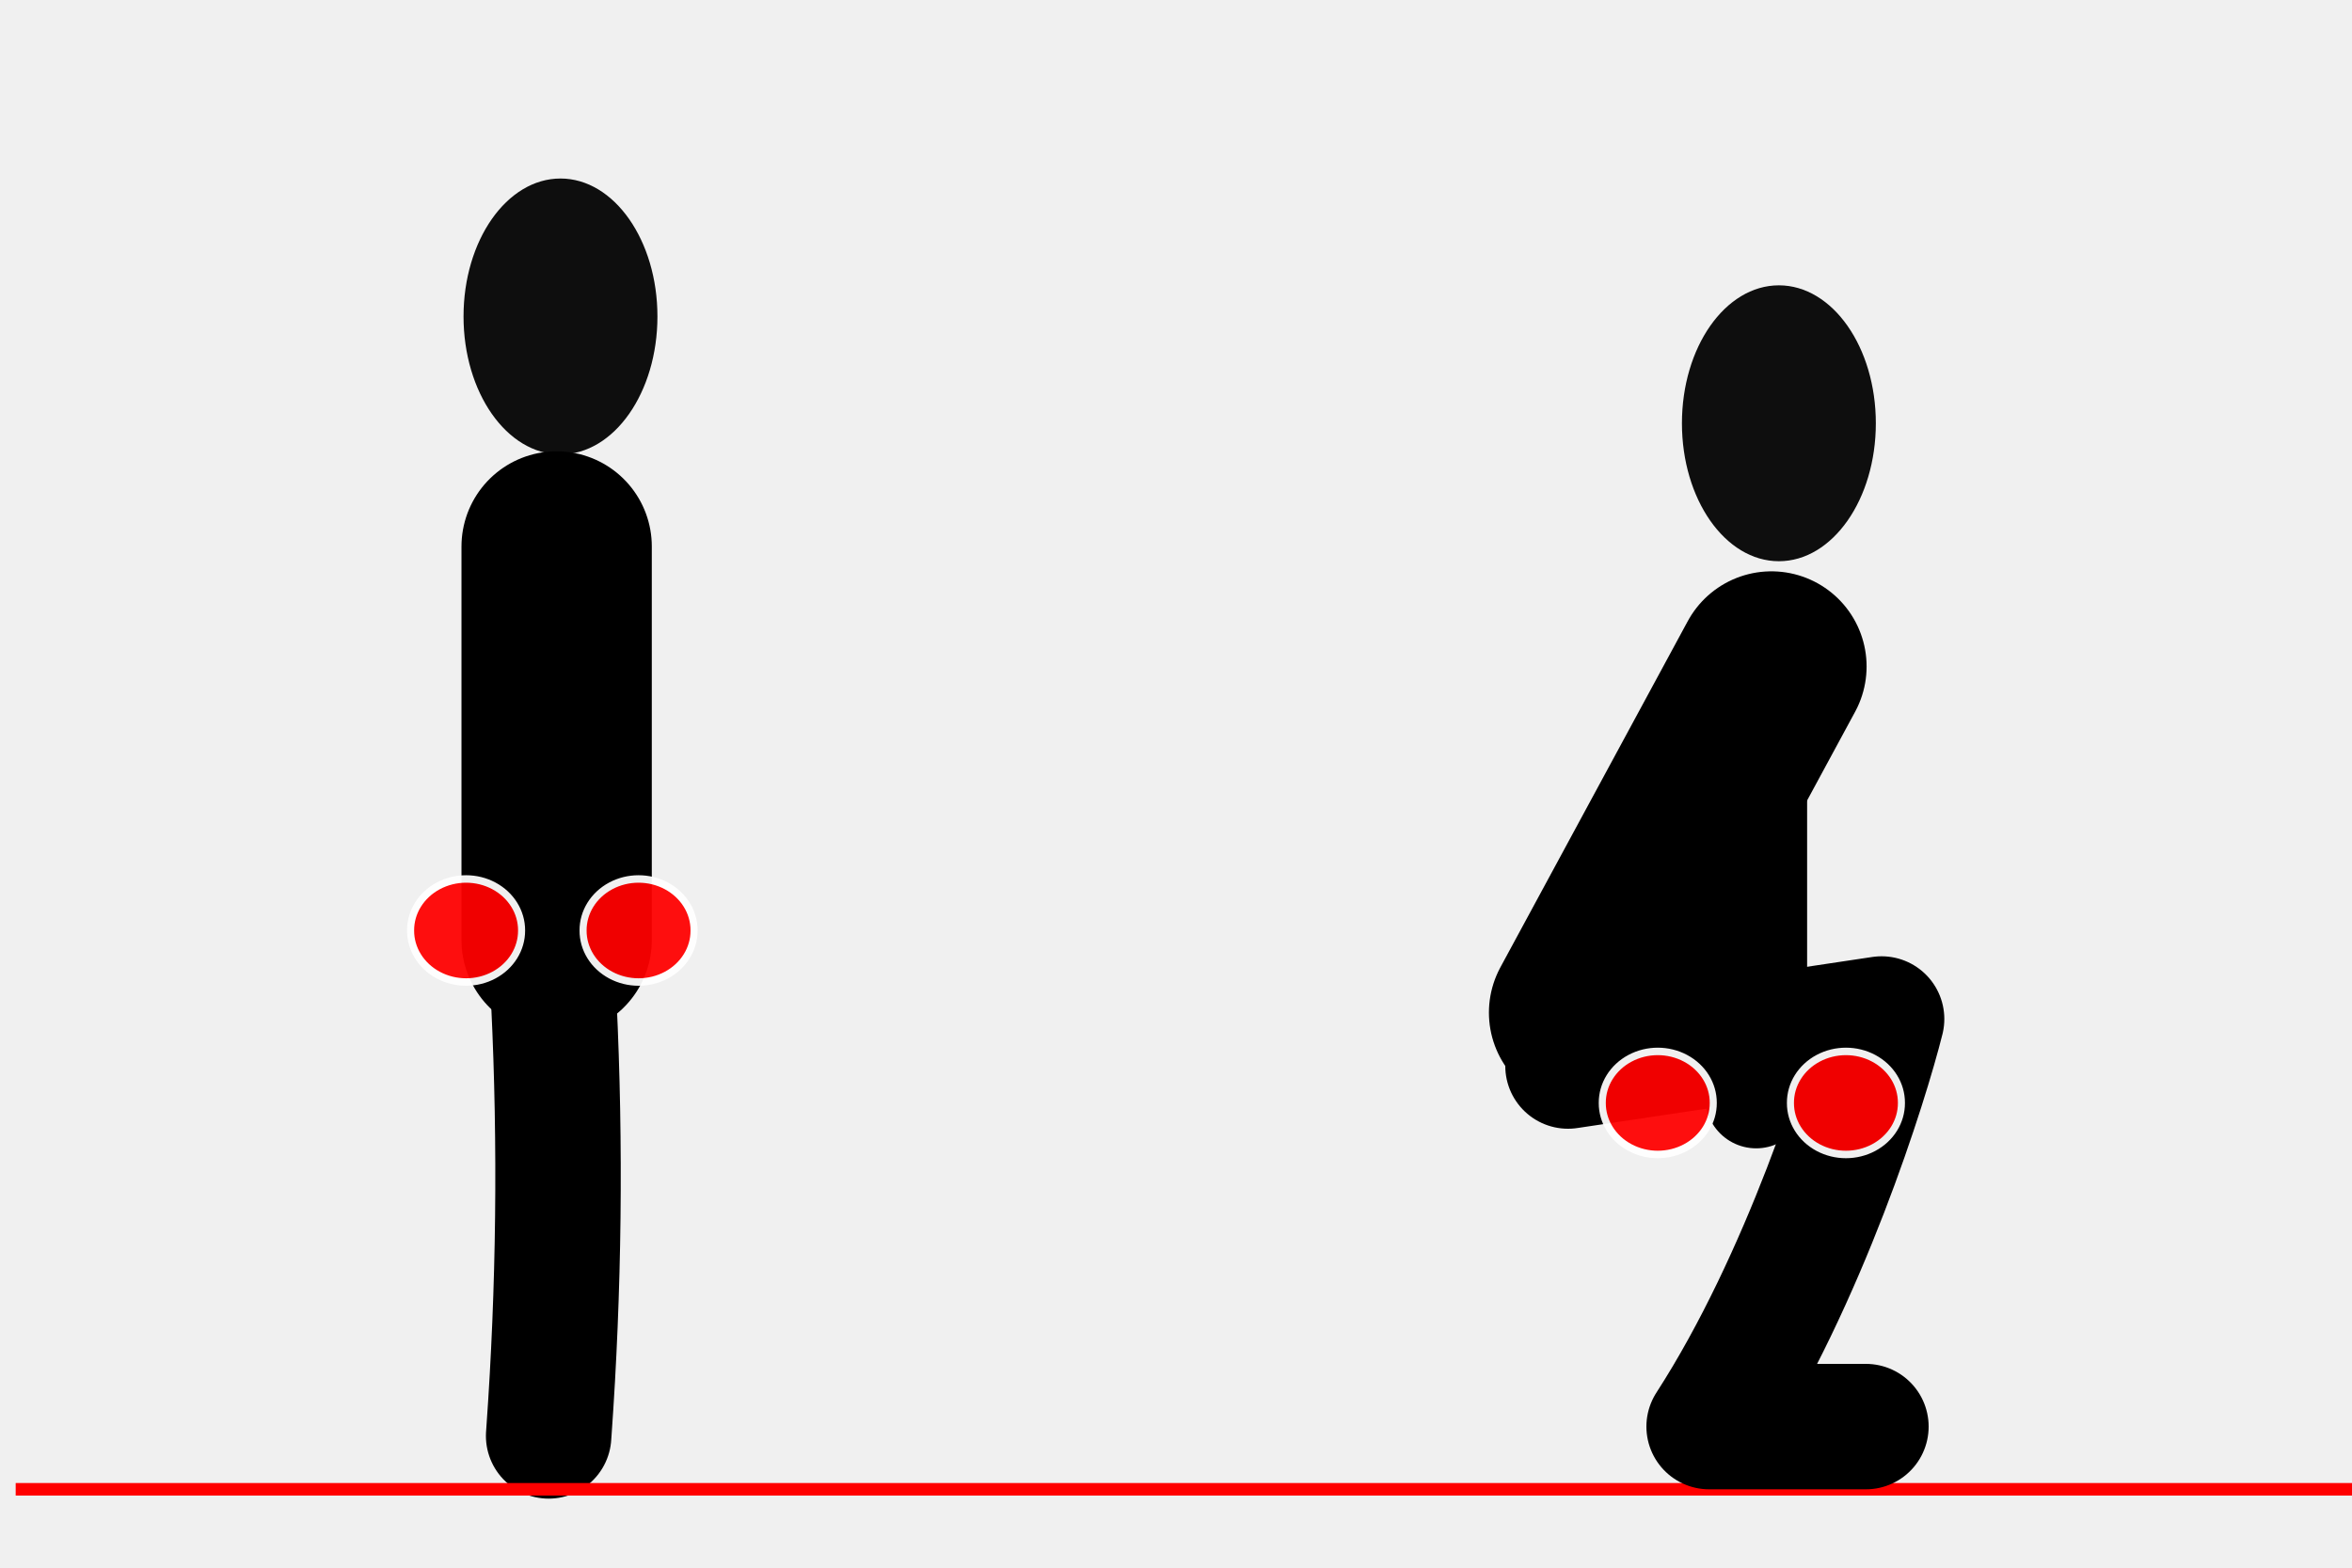
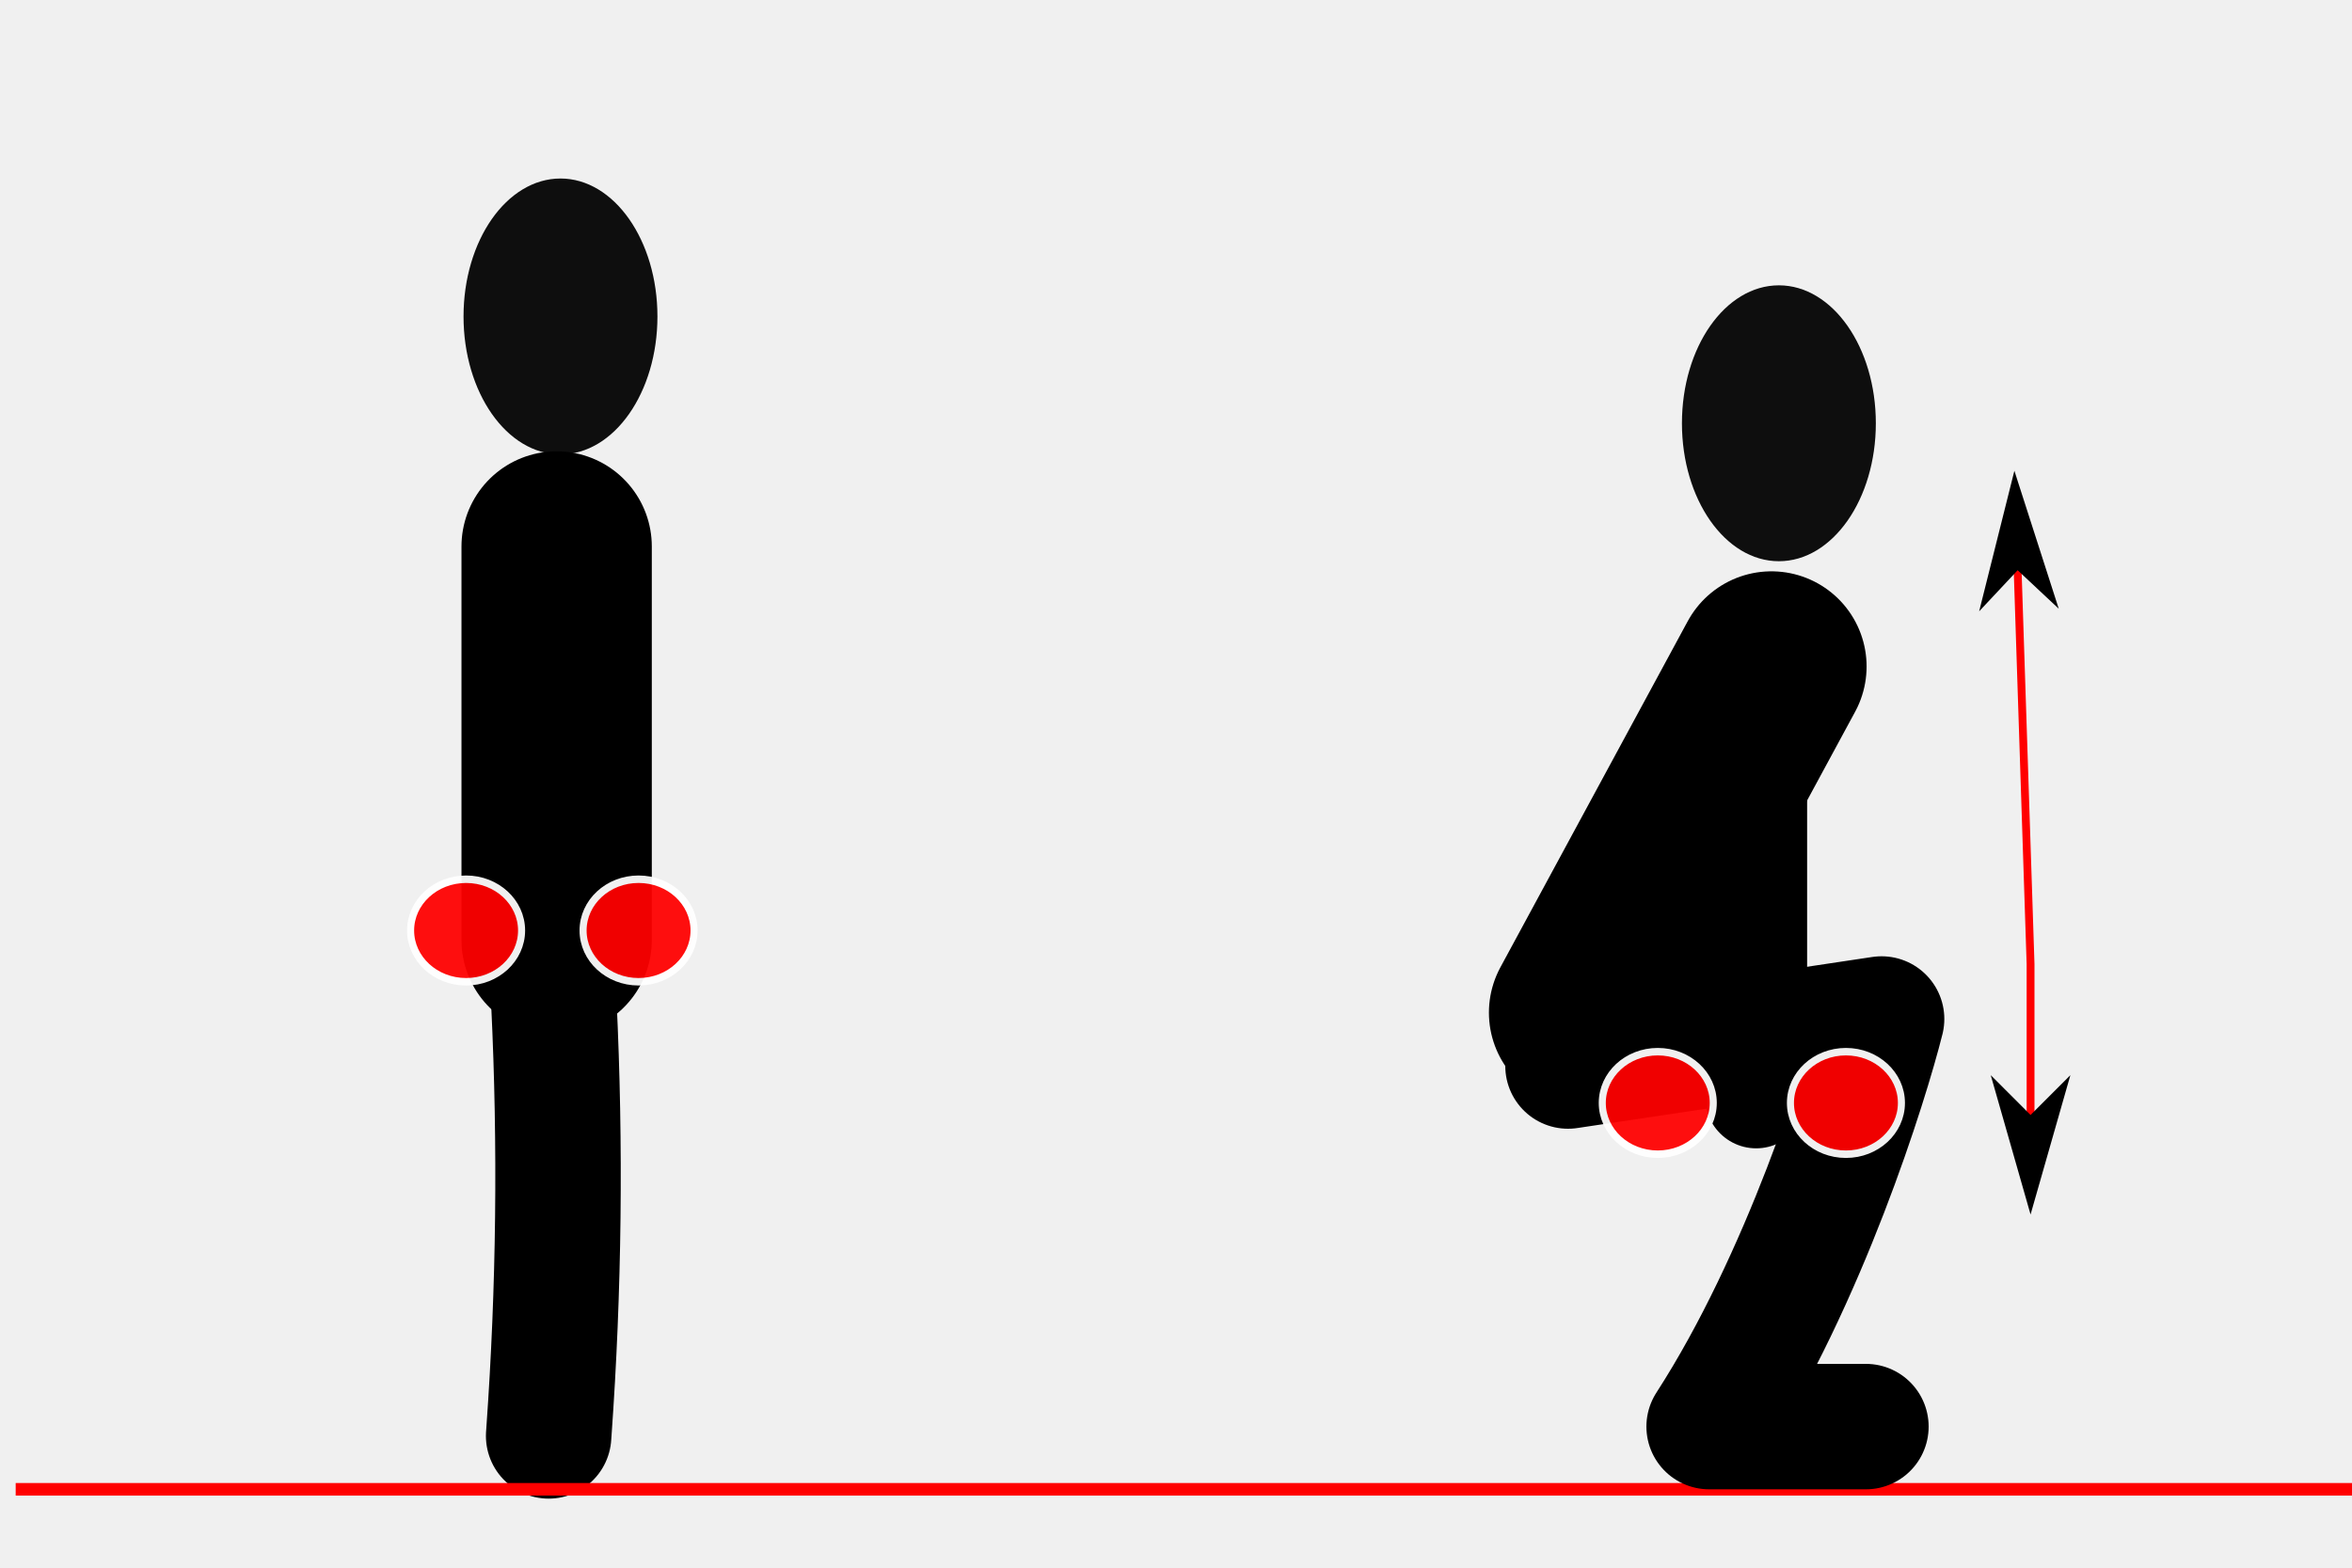
<svg xmlns="http://www.w3.org/2000/svg" width="300" height="200" id="svg4874" version="1.1">
  <defs id="defs4876">
-     </defs>
+     <marker orient="auto" refY="0" refX="0" id="Arrow1Lstart" style="overflow:visible">
+       <path id="path3910" d="M 0,0 5,-5 -12.5,0 5,5 0,0 z" style="fill-rule:evenodd;stroke:#000000;stroke-width:1pt" transform="matrix(0.8,0,0,0.8,10,0)" />
+     </marker>
+     <marker orient="auto" refY="0" refX="0" id="Arrow1Lend" style="overflow:visible">
+       <path id="path3913" d="M 0,0 5,-5 -12.5,0 5,5 0,0 z" style="fill-rule:evenodd;stroke:#000000;stroke-width:1pt" transform="matrix(-0.8,0,0,-0.8,-10,0)" />
+     </marker>
+   </defs>
  <g id="layer1" transform="translate(0,-852.3622)">
    <path style="opacity:0.94;fill:#000000;fill-opacity:1;stroke:#000000;stroke-width:25;stroke-linecap:round;stroke-linejoin:round;stroke-miterlimit:4;stroke-opacity:1;stroke-dasharray:none" id="path3767" d="m 437.143,330.934 c 0,52.862 -41.574,95.714 -92.857,95.714 -51.284,0 -92.857,-42.853 -92.857,-95.714 0,-52.862 41.574,-95.714 92.857,-95.714 51.284,0 92.857,42.853 92.857,95.714 z" transform="matrix(0.1173728,0,0,0.1626298,31.08066,838.9152)" />
    <path style="fill:#e67310;fill-opacity:1;stroke:#000000;stroke-width:16;stroke-linecap:round;stroke-linejoin:miter;stroke-miterlimit:4;stroke-opacity:1;stroke-dasharray:none" d="m 70.648,980.308 c 0.877,18.218 0.667,36.488 -0.629,54.68 -0.013,0.188 -0.027,0.375 -0.04,0.563" id="path4475-4" />
-     <path style="opacity:0.94;fill:#000000;fill-opacity:1;stroke:#000000;stroke-width:25;stroke-linecap:round;stroke-linejoin:round;stroke-miterlimit:4;stroke-opacity:1;stroke-dasharray:none" id="path3767-7" d="m 437.143,330.934 a 92.857,95.714 0 1 1 -185.714,0 92.857,95.714 0 1 1 185.714,0 z" transform="matrix(0.1173728,0,0,0.1626298,186.4891,852.5425)" />
+     <path style="opacity:0.94;fill:#000000;fill-opacity:1;stroke:#000000;stroke-width:25;stroke-linecap:round;stroke-linejoin:round;stroke-miterlimit:4;stroke-opacity:1;stroke-dasharray:none" id="path3767-7" d="m 437.143,330.934 c 0,52.862 -41.574,95.714 -92.857,95.714 -51.284,0 -92.857,-42.853 -92.857,-95.714 0,-52.862 41.574,-95.714 92.857,-95.714 51.284,0 92.857,42.853 92.857,95.714 z" transform="matrix(0.1173728,0,0,0.1626298,186.4891,852.5425)" />
    <path style="fill:none;stroke:#000000;stroke-width:24.276;stroke-linecap:round;stroke-linejoin:miter;stroke-miterlimit:4;stroke-opacity:1;stroke-dasharray:none" d="m 71,922.078 c 0,50.211 0,50.211 0,50.211" id="path4083-1" />
    <path style="fill:none;stroke:#000000;stroke-width:24.276;stroke-linecap:round;stroke-linejoin:miter;stroke-miterlimit:4;stroke-opacity:1;stroke-dasharray:none" d="m 225.948,937.388 c -23.897,44.16 -23.897,44.16 -23.897,44.16" id="path4083-1-9" />
    <path style="fill:#000000;fill-opacity:1;stroke:#000000;stroke-width:13;stroke-linecap:round;stroke-linejoin:miter;stroke-miterlimit:4;stroke-opacity:1;stroke-dasharray:none" d="m 224,992.362 c 0,-46.443 0,-46.443 0,-46.443" id="path3257-6" />
    <path style="fill:#ff0000;fill-opacity:1;stroke:#ff0000;stroke-width:1.6;stroke-linecap:butt;stroke-linejoin:miter;stroke-miterlimit:4;stroke-opacity:1;stroke-dasharray:none" d="m 2,1042.362 300,0" id="path4499" />
    <path style="fill:none;stroke:#000000;stroke-width:16;stroke-linecap:round;stroke-linejoin:round;stroke-miterlimit:4;stroke-opacity:1;stroke-dasharray:none" d="m 200,988.362 40,-6 c -2,8 -9.824,33.157 -22,52 l 20,0" id="path5495" />
-     <path style="opacity:0.94;fill:#ff0000;fill-opacity:1;stroke:#ffffff;stroke-width:5;stroke-linecap:round;stroke-linejoin:round;stroke-miterlimit:4;stroke-opacity:1;stroke-dasharray:none" id="path4660" d="m 148.571,836.648 a 39.286,34.286 0 1 1 -78.571,0 39.286,34.286 0 1 1 78.571,0 z" transform="matrix(0.1801768,0,0,0.1907716,61.75923,811.4628)" />
-     <path style="opacity:0.94;fill:#ff0000;fill-opacity:1;stroke:#ffffff;stroke-width:5;stroke-linecap:round;stroke-linejoin:round;stroke-miterlimit:4;stroke-opacity:1;stroke-dasharray:none" id="path4660-9" d="m 148.571,836.648 a 39.286,34.286 0 1 1 -78.571,0 39.286,34.286 0 1 1 78.571,0 z" transform="matrix(0.1801768,0,0,0.1907716,39.75923,811.4628)" />
-     <path style="opacity:0.94;fill:#ff0000;fill-opacity:1;stroke:#ffffff;stroke-width:5;stroke-linecap:round;stroke-linejoin:round;stroke-miterlimit:4;stroke-opacity:1;stroke-dasharray:none" id="path4660-9-0" d="m 148.571,836.648 a 39.286,34.286 0 1 1 -78.571,0 39.286,34.286 0 1 1 78.571,0 z" transform="matrix(0.1801768,0,0,0.1907716,191.7592,833.4628)" />
-     <path style="opacity:0.94;fill:#ff0000;fill-opacity:1;stroke:#ffffff;stroke-width:5;stroke-linecap:round;stroke-linejoin:round;stroke-miterlimit:4;stroke-opacity:1;stroke-dasharray:none" id="path4660-9-9" d="m 148.571,836.648 a 39.286,34.286 0 1 1 -78.571,0 39.286,34.286 0 1 1 78.571,0 z" transform="matrix(0.1801768,0,0,0.1907716,215.7592,833.4628)" />
+     <path style="opacity:0.94;fill:#ff0000;fill-opacity:1;stroke:#ffffff;stroke-width:5;stroke-linecap:round;stroke-linejoin:round;stroke-miterlimit:4;stroke-opacity:1;stroke-dasharray:none" id="path4660" d="m 148.571,836.648 c 0,18.935 -17.589,34.286 -39.286,34.286 C 87.589,870.934 70,855.583 70,836.648 c 0,-18.935 17.589,-34.286 39.286,-34.286 21.697,0 39.286,15.35 39.286,34.286 z" transform="matrix(0.1801768,0,0,0.1907716,61.75923,811.4628)" />
+     <path style="opacity:0.94;fill:#ff0000;fill-opacity:1;stroke:#ffffff;stroke-width:5;stroke-linecap:round;stroke-linejoin:round;stroke-miterlimit:4;stroke-opacity:1;stroke-dasharray:none" id="path4660-9" d="m 148.571,836.648 c 0,18.935 -17.589,34.286 -39.286,34.286 C 87.589,870.934 70,855.583 70,836.648 c 0,-18.935 17.589,-34.286 39.286,-34.286 21.697,0 39.286,15.35 39.286,34.286 z" transform="matrix(0.1801768,0,0,0.1907716,39.75923,811.4628)" />
+     <path style="opacity:0.94;fill:#ff0000;fill-opacity:1;stroke:#ffffff;stroke-width:5;stroke-linecap:round;stroke-linejoin:round;stroke-miterlimit:4;stroke-opacity:1;stroke-dasharray:none" id="path4660-9-0" d="m 148.571,836.648 c 0,18.935 -17.589,34.286 -39.286,34.286 C 87.589,870.934 70,855.583 70,836.648 c 0,-18.935 17.589,-34.286 39.286,-34.286 21.697,0 39.286,15.35 39.286,34.286 z" transform="matrix(0.1801768,0,0,0.1907716,191.7592,833.4628)" />
+     <path style="opacity:0.94;fill:#ff0000;fill-opacity:1;stroke:#ffffff;stroke-width:5;stroke-linecap:round;stroke-linejoin:round;stroke-miterlimit:4;stroke-opacity:1;stroke-dasharray:none" id="path4660-9-9" d="m 148.571,836.648 c 0,18.935 -17.589,34.286 -39.286,34.286 C 87.589,870.934 70,855.583 70,836.648 c 0,-18.935 17.589,-34.286 39.286,-34.286 21.697,0 39.286,15.35 39.286,34.286 z" transform="matrix(0.1801768,0,0,0.1907716,215.7592,833.4628)" />
+     <path style="fill:none;stroke:#ff0000;stroke-width:1px;stroke-linecap:butt;stroke-linejoin:miter;stroke-opacity:1;marker-start:url(#Arrow1Lstart);marker-end:url(#Arrow1Lend)" d="m 257,914.362 2,61 0,30" id="path3130" />
  </g>
</svg>
